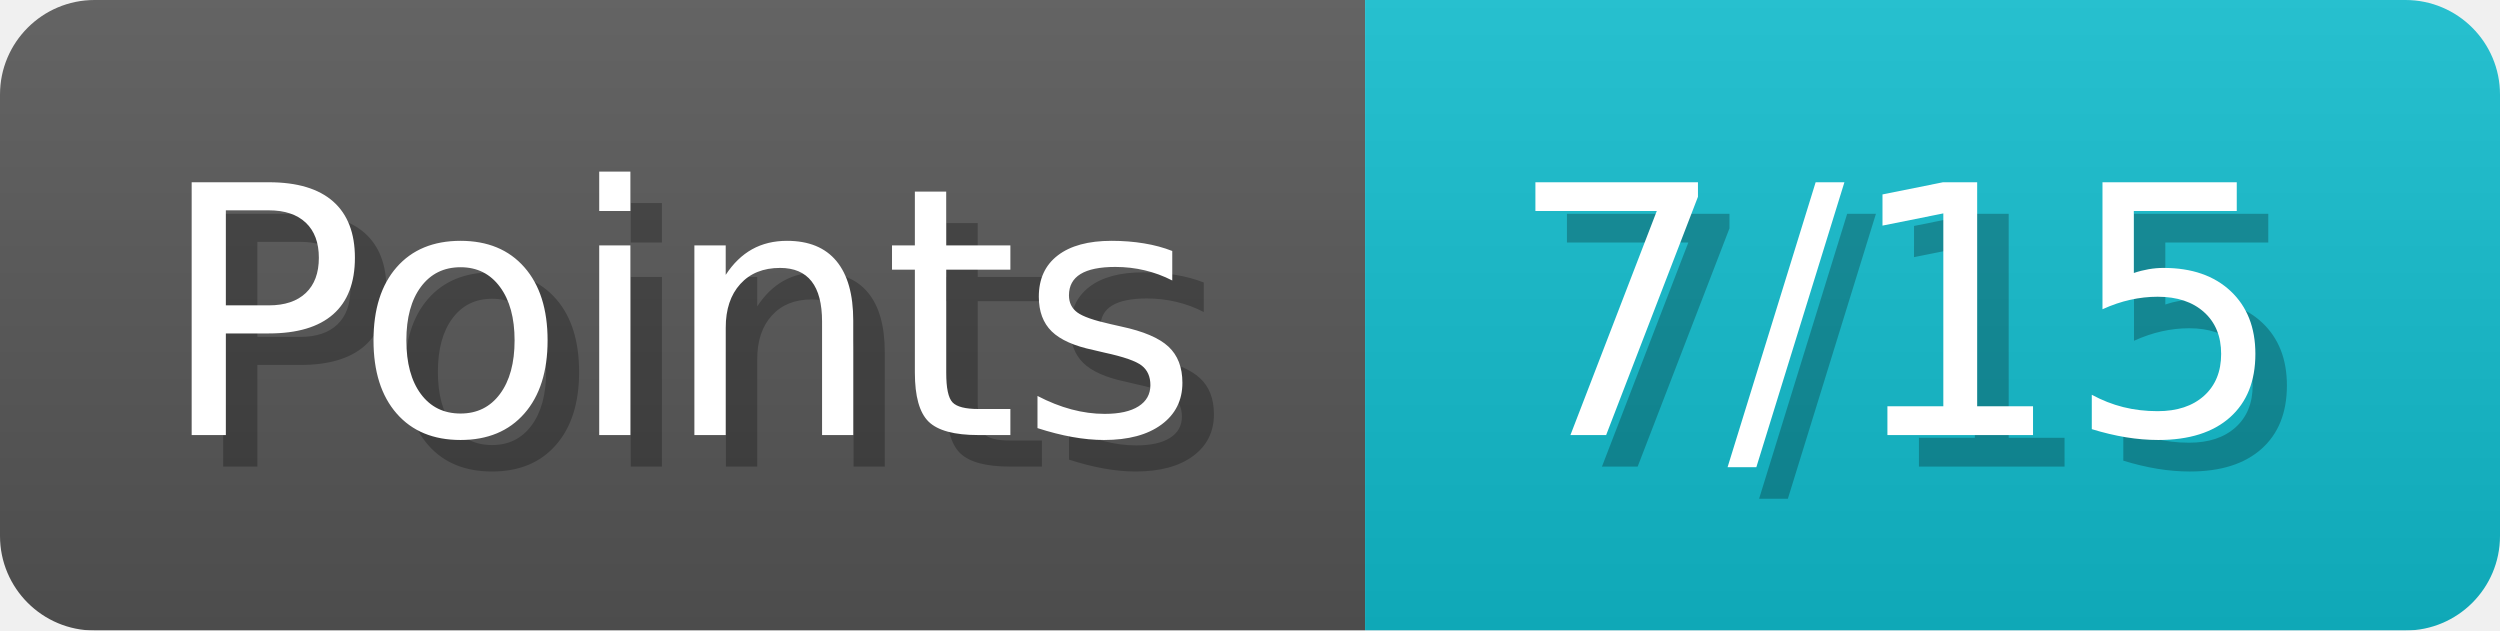
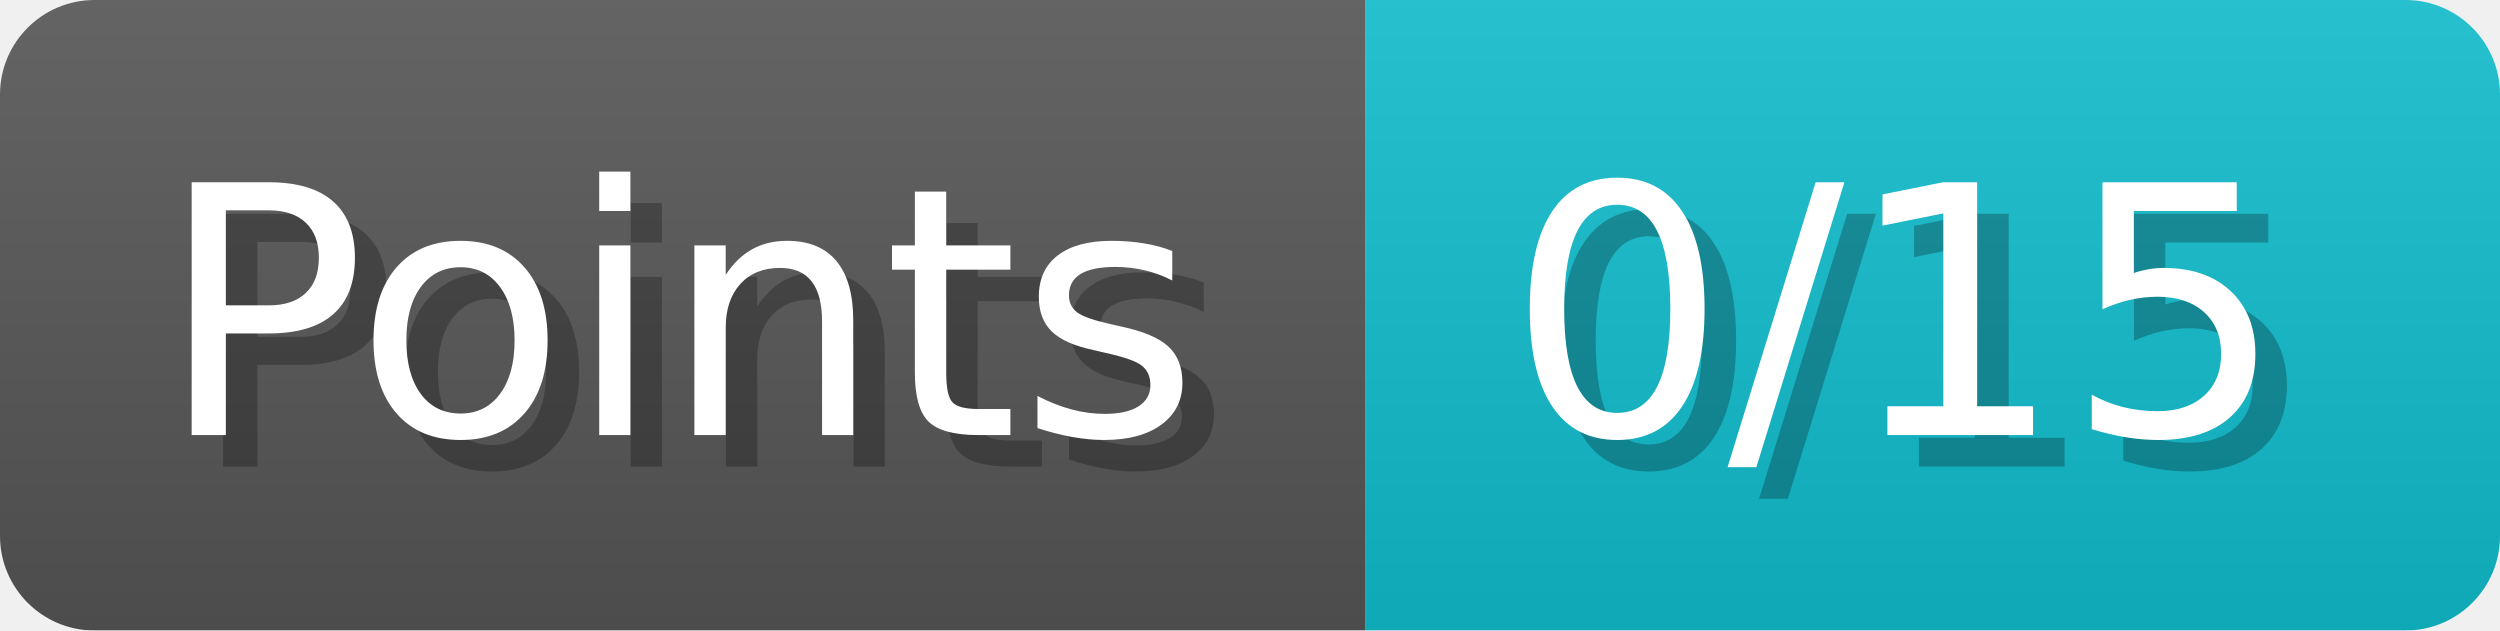
- <svg xmlns="http://www.w3.org/2000/svg" width="79.3" height="20" viewBox="0 0 793 200" role="img" aria-label="Points: 7/15">
+ <svg xmlns="http://www.w3.org/2000/svg" width="79.3" height="20" viewBox="0 0 793 200" role="img" aria-label="Points: 0/15">
  <linearGradient id="a" x2="0" y2="100%">
    <stop offset="0" stop-opacity=".1" stop-color="#EEE" />
    <stop offset="1" stop-opacity=".1" />
  </linearGradient>
  <mask id="m">
    <rect width="793" height="200" rx="30" fill="#FFF" />
  </mask>
  <g mask="url(#m)">
    <rect width="433" height="200" fill="#555" />
    <rect width="360" height="200" fill="#1BC" x="433" />
    <rect width="793" height="200" fill="url(#a)" />
  </g>
  <g aria-hidden="true" fill="#fff" text-anchor="start" font-family="Verdana,DejaVu Sans,sans-serif" font-size="110">
    <text x="60" y="148" textLength="333" fill="#000" opacity="0.25">Points</text>
    <text x="50" y="138" textLength="333">Points</text>
-     <text x="488" y="148" textLength="260" fill="#000" opacity="0.25">7/15</text>
-     <text x="478" y="138" textLength="260">7/15</text>
+     <text x="488" y="148" textLength="260" fill="#000" opacity="0.25">0/15</text>
+     <text x="478" y="138" textLength="260">0/15</text>
  </g>
</svg>
